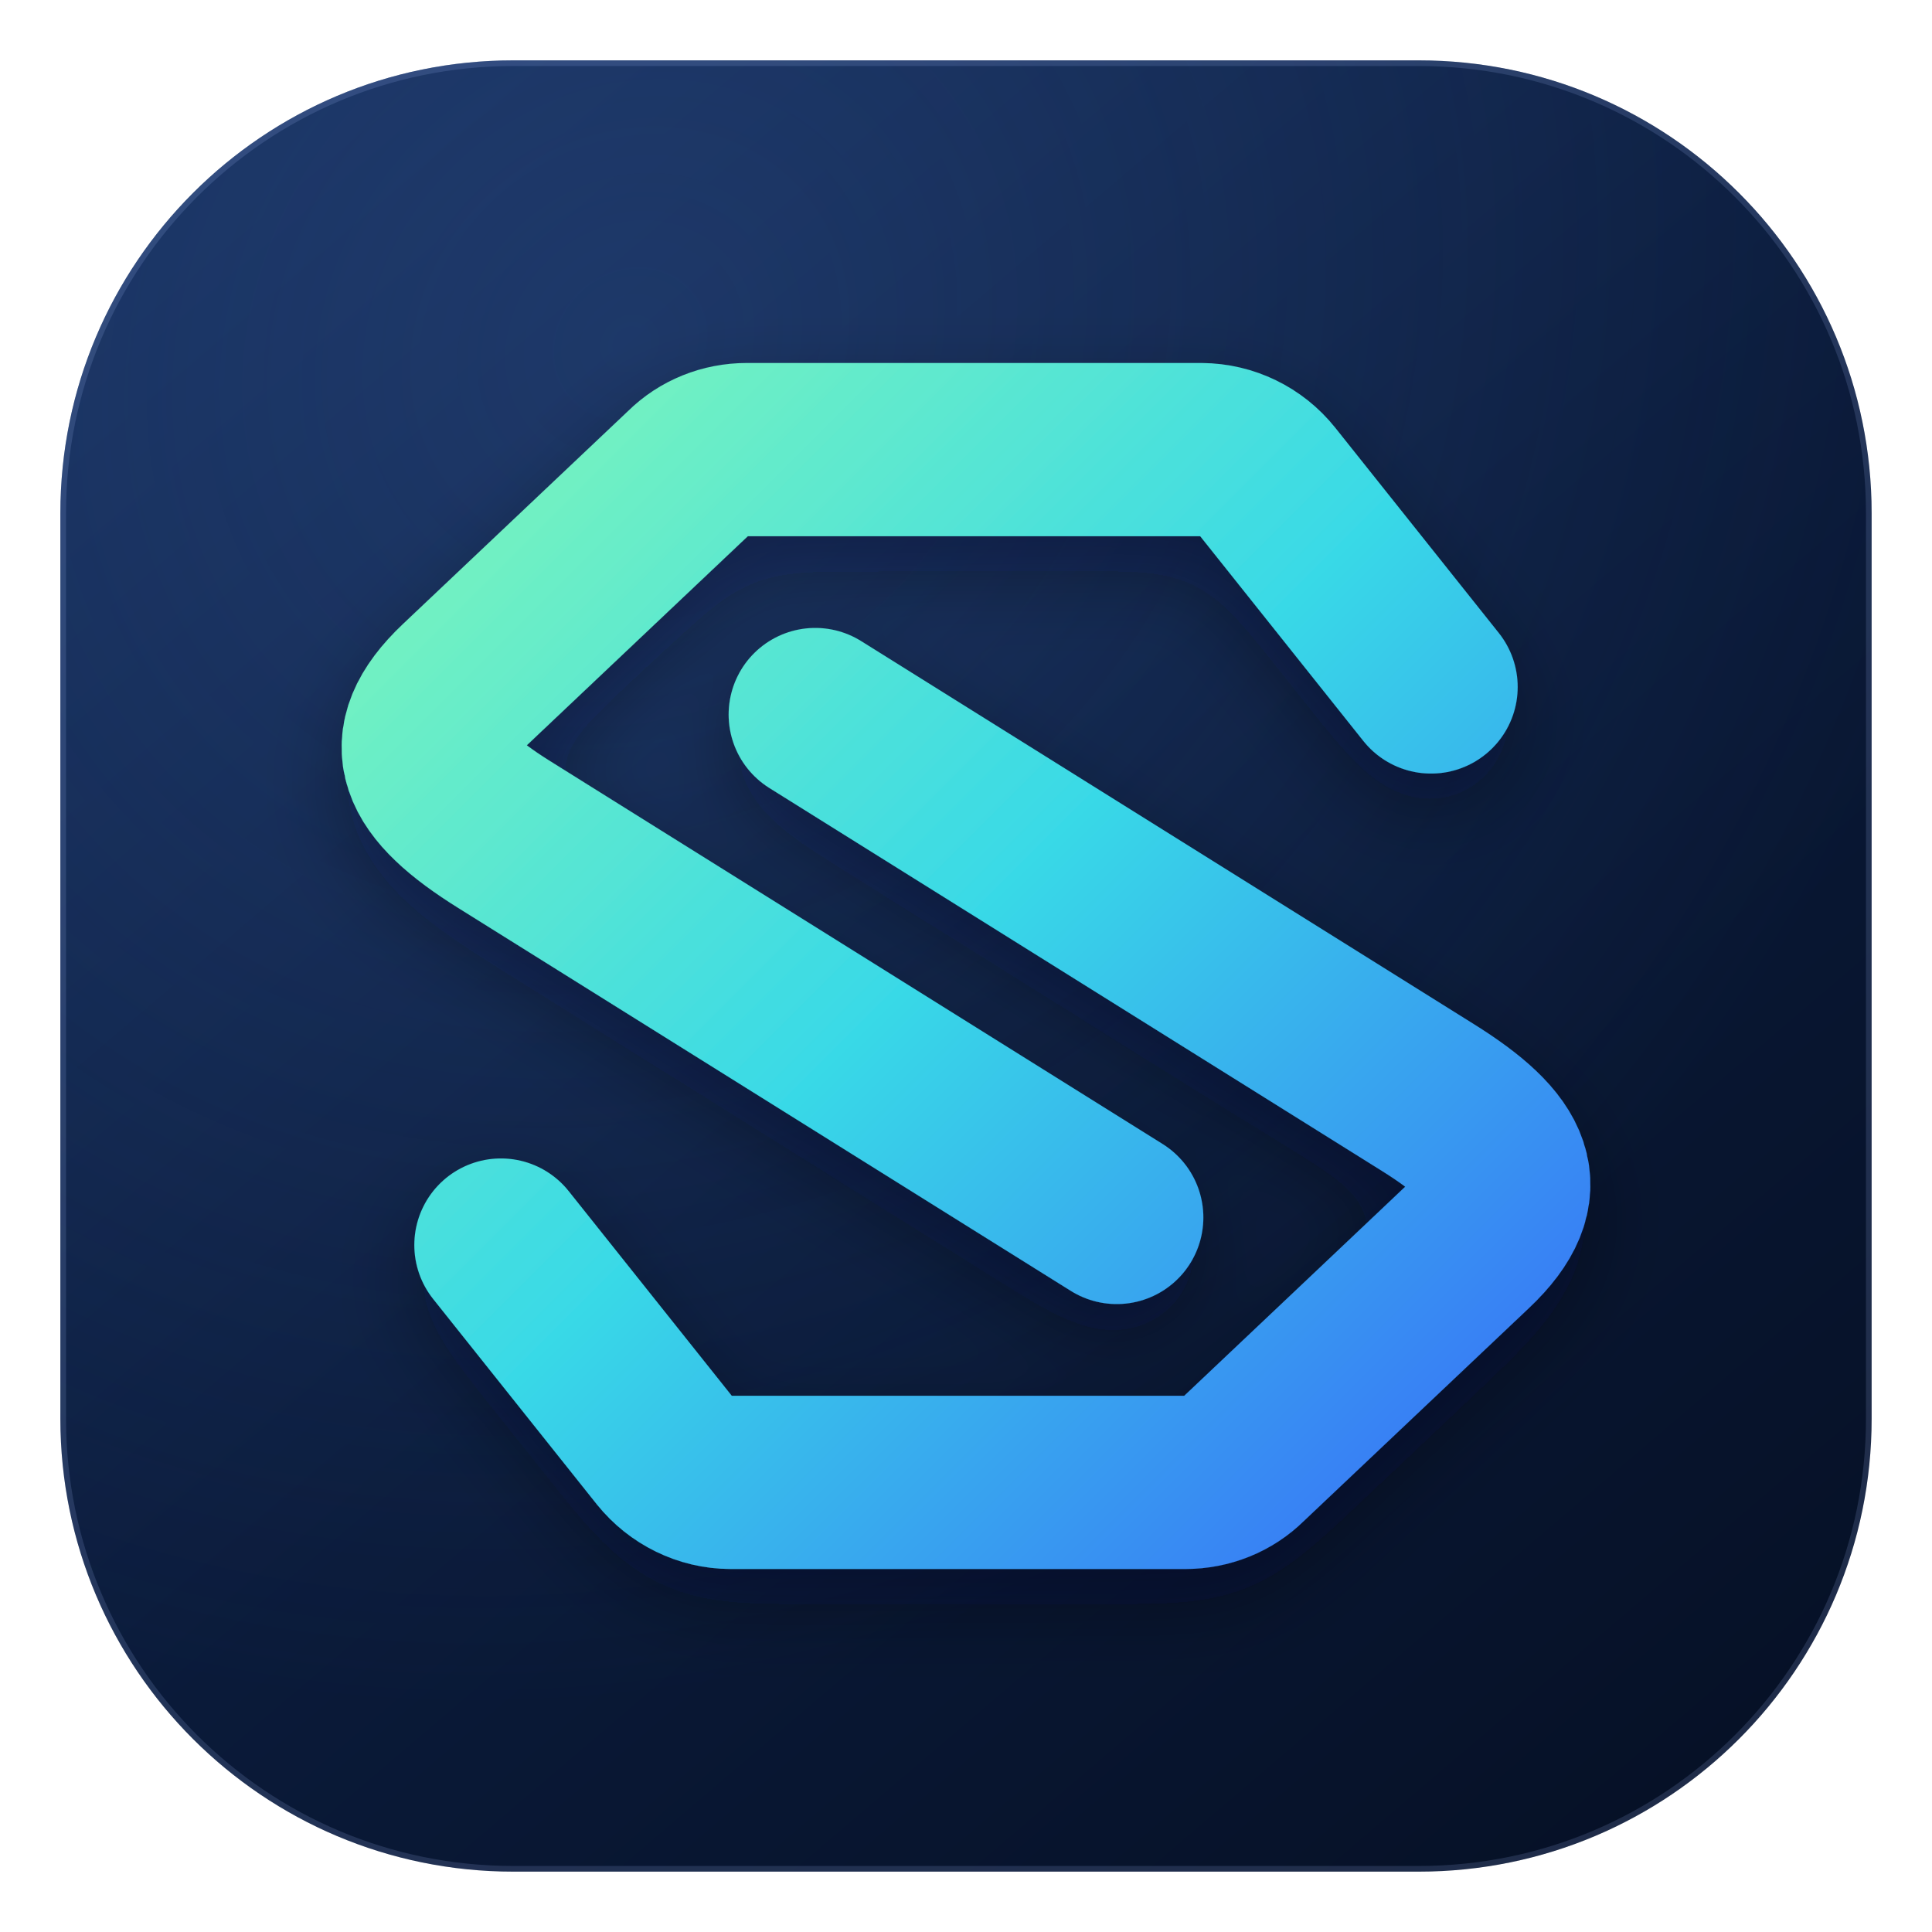
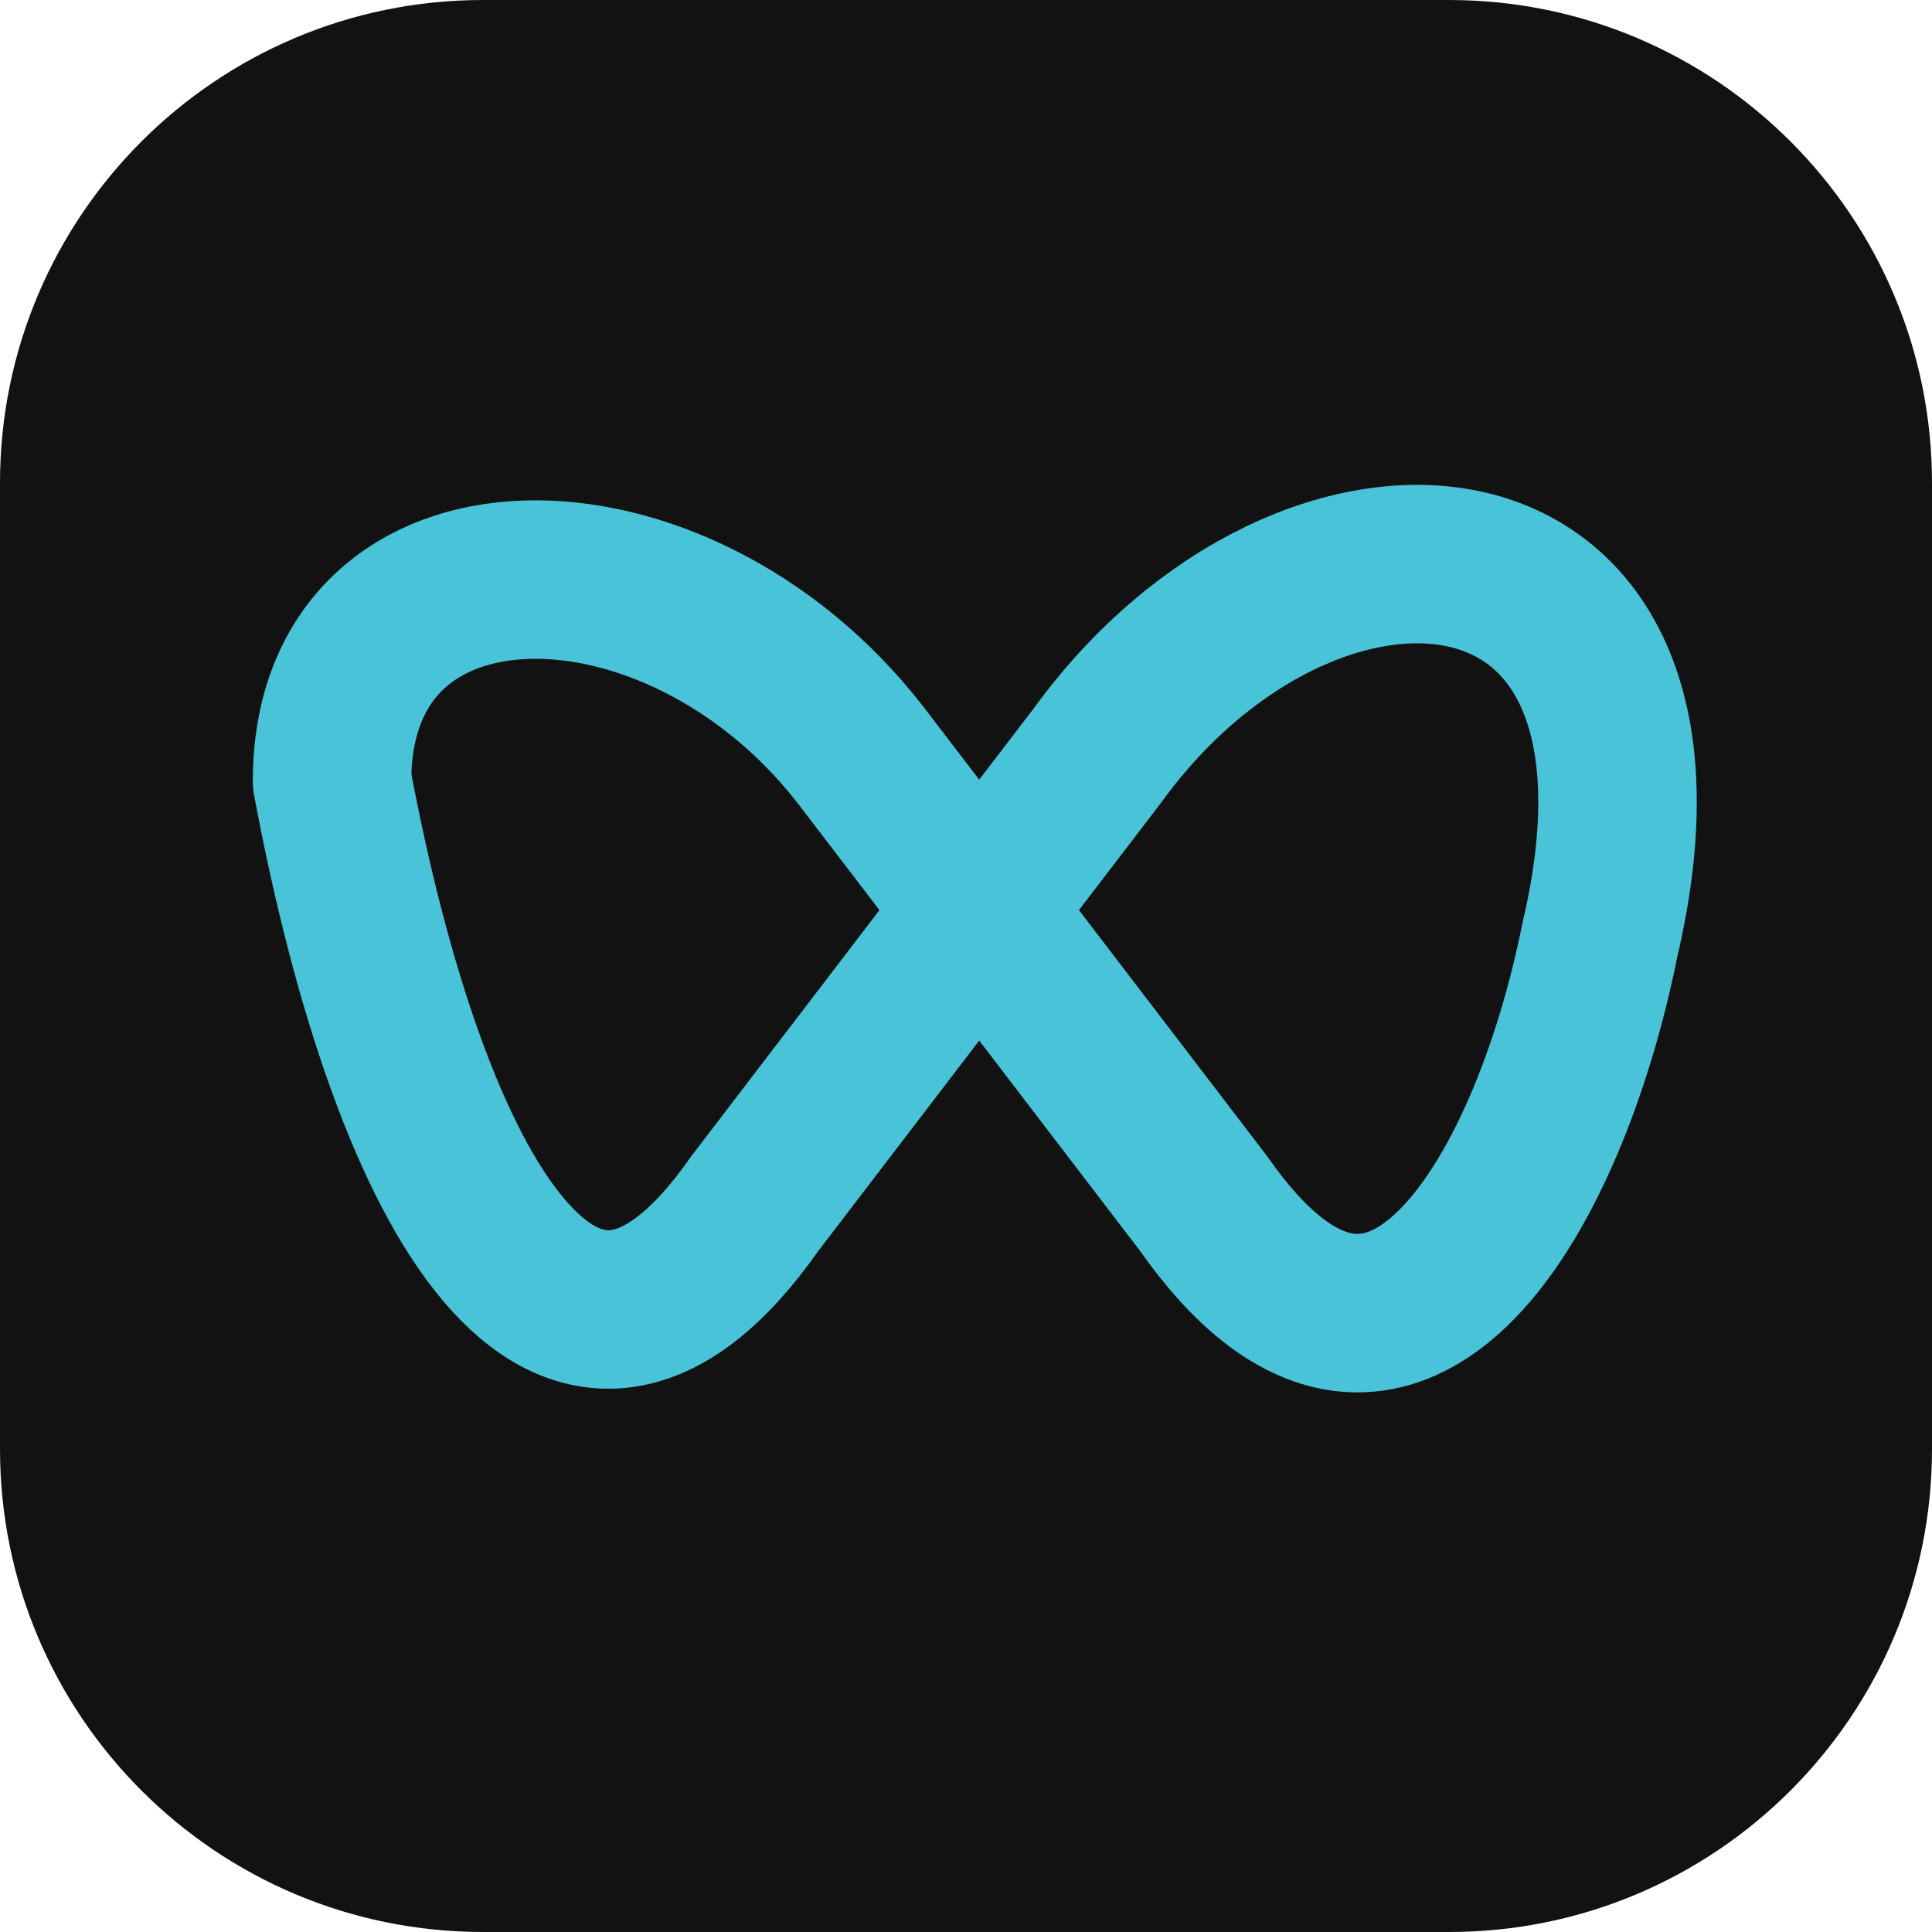
- <svg xmlns="http://www.w3.org/2000/svg" viewBox="0 0 512 512" role="img" aria-labelledby="title desc">
-   <defs>
-     <linearGradient id="s2a-bg" x1="72" y1="44" x2="442" y2="478" gradientUnits="userSpaceOnUse">
-       <stop stop-color="#142B56" />
-       <stop offset=".52" stop-color="#0A1A39" />
-       <stop offset="1" stop-color="#061127" />
-     </linearGradient>
-     <radialGradient id="s2a-ambient" cx="0" cy="0" r="1" gradientUnits="userSpaceOnUse" gradientTransform="translate(168 92) rotate(51) scale(342 382)">
-       <stop stop-color="#3E68B0" stop-opacity=".28" />
-       <stop offset="1" stop-color="#3E68B0" stop-opacity="0" />
-     </radialGradient>
-     <linearGradient id="s2a-brand" x1="4" y1="4" x2="20" y2="20" gradientUnits="userSpaceOnUse">
-       <stop stop-color="#79F4BD" />
-       <stop offset=".48" stop-color="#39D9E7" />
-       <stop offset="1" stop-color="#3875F6" />
-     </linearGradient>
-     <filter id="s2a-shadow" x="-25%" y="-25%" width="150%" height="165%" color-interpolation-filters="sRGB">
-       <feDropShadow dx="0" dy=".55" stdDeviation=".65" flood-color="#020817" flood-opacity=".34" />
-     </filter>
-   </defs>
-   <rect x="16" y="16" width="480" height="480" rx="120" fill="url(#s2a-bg)" />
-   <rect x="16" y="16" width="480" height="480" rx="120" fill="url(#s2a-ambient)" />
-   <rect x="16.75" y="16.75" width="478.5" height="478.5" rx="119.25" fill="none" stroke="#A5BFFF" stroke-opacity=".16" stroke-width="1.5" />
-   <g transform="translate(52 52) scale(17)" fill="none" stroke="url(#s2a-brand)" stroke-linecap="round" stroke-linejoin="round" stroke-width="2.7" filter="url(#s2a-shadow)">
-     <path d="m19.25 7.65-2.55-3.2a1.33 1.33 0 0 0-1.03-.5H8.58c-.34 0-.67.13-.91.37L4.15 7.65c-.93.88-.6 1.52.65 2.3l9.55 5.97" />
-     <path d="m4.75 16.35 2.55 3.2c.25.31.63.5 1.03.5h7.09c.34 0 .67-.13.91-.37l3.52-3.33c.93-.88.6-1.52-.65-2.3L9.65 8.08" />
-   </g>
+ <svg xmlns="http://www.w3.org/2000/svg" viewBox="0 0 64 64" fill="none" role="img" aria-labelledby="title desc">
+   <rect width="64" height="64" rx="16" fill="#121212" />
+   <path d="M8 25C8 15 21 15 28 24L41 41C48 51 54 41 56 31C60 14 45 13 37 24L24 41C17 51 11 41 8 25Z" transform="translate(4 4) scale(.875)" stroke="#49c3d7" stroke-width="6" stroke-linecap="round" stroke-linejoin="round" />
</svg>
